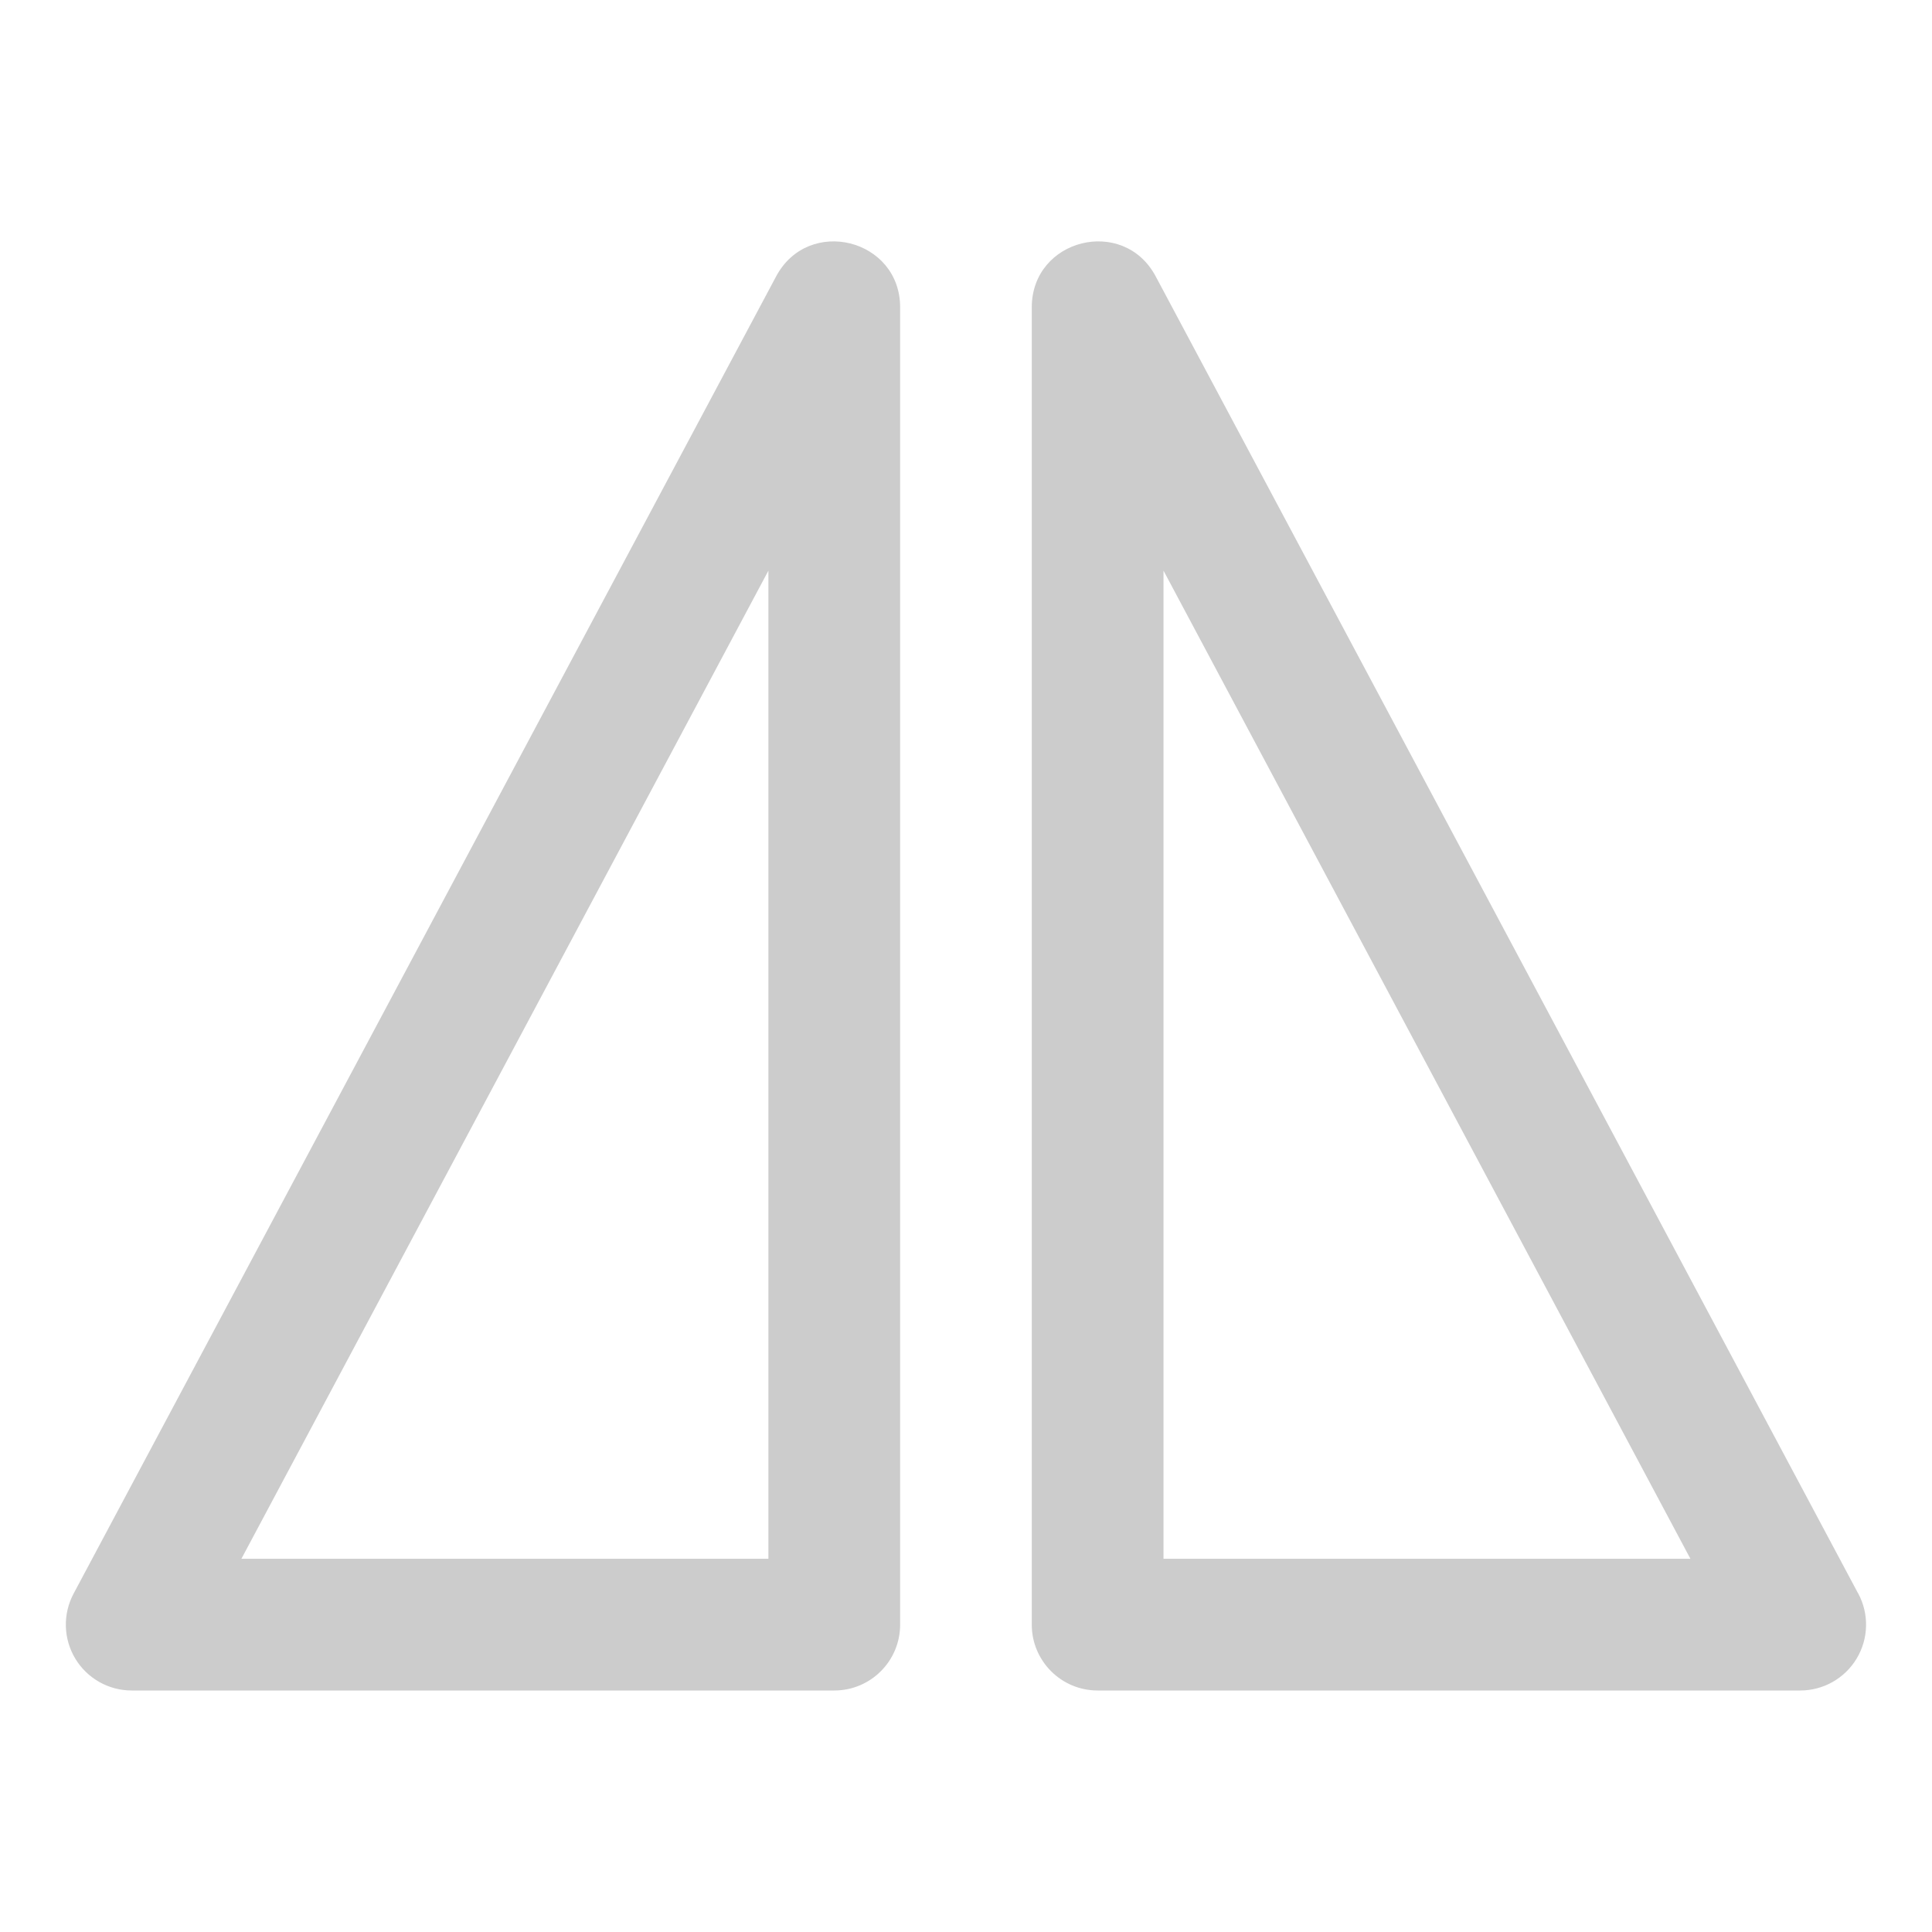
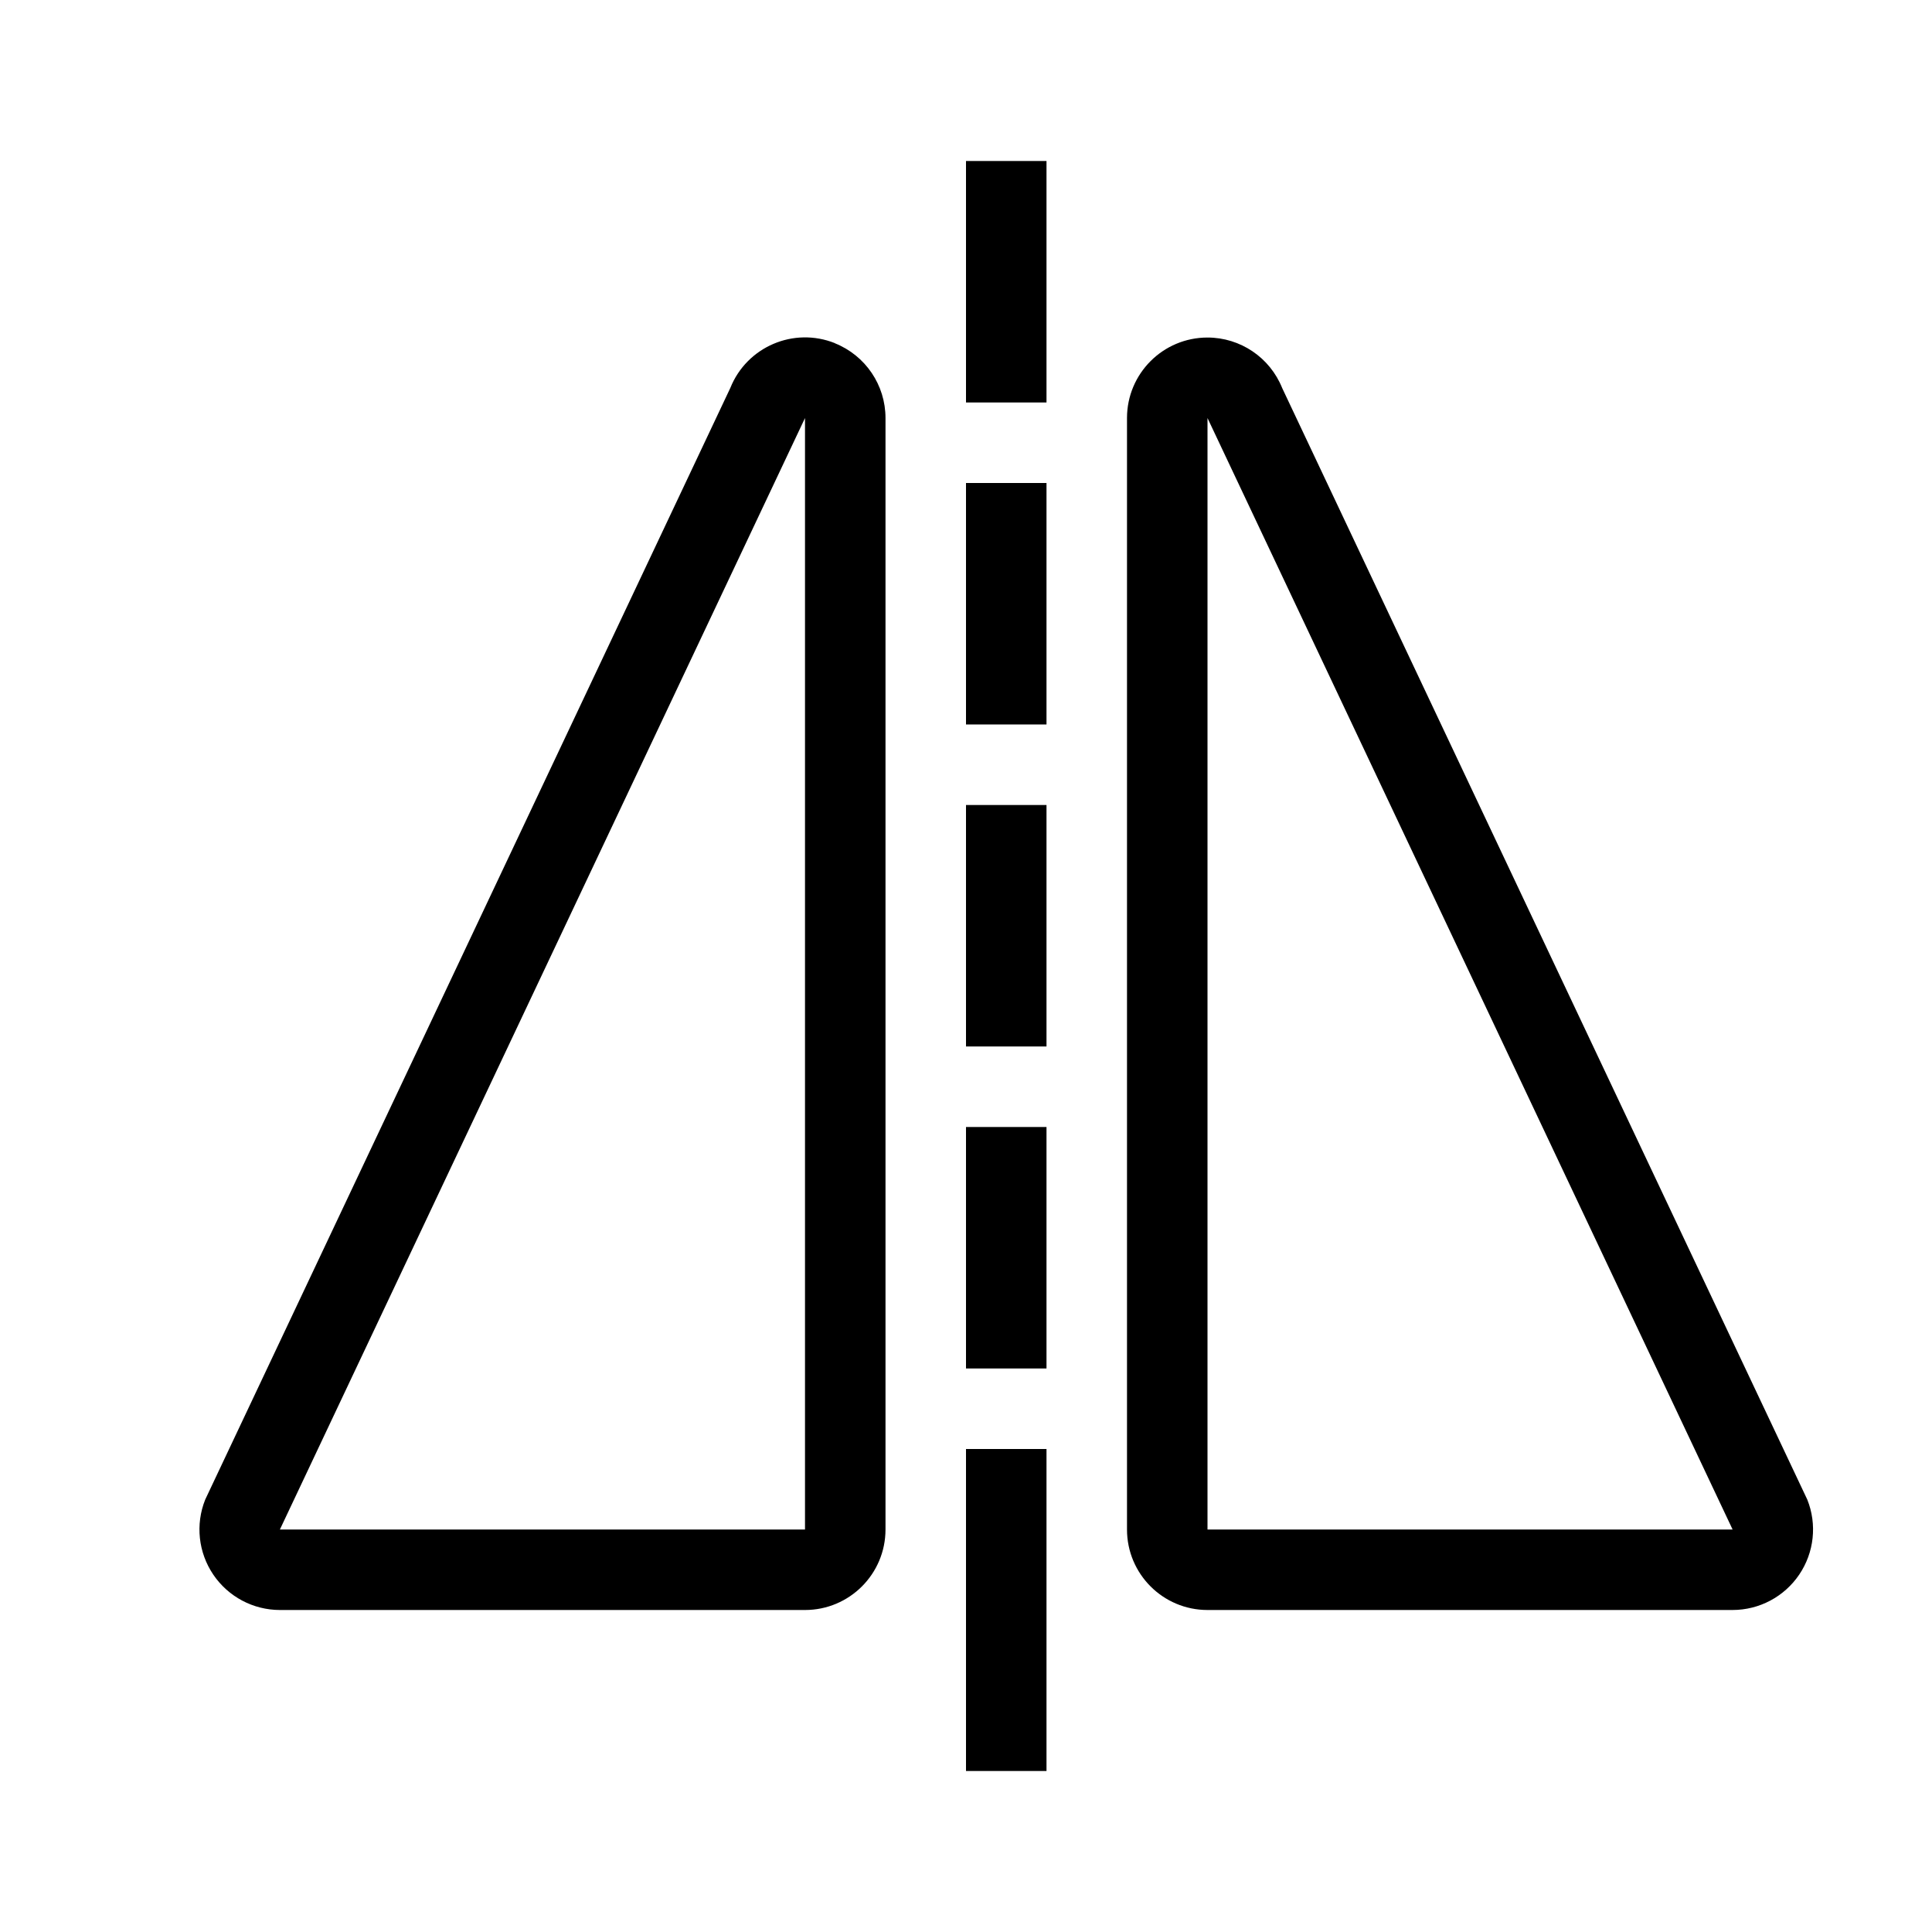
- <svg xmlns="http://www.w3.org/2000/svg" t="1650893427914" class="icon" viewBox="0 0 1024 1024" version="1.1" p-id="11119" width="25" height="25">
+ <svg xmlns="http://www.w3.org/2000/svg" t="1650808540648" class="icon" viewBox="0 0 1024 1024" version="1.1" p-id="2817" width="200" height="200">
  <defs>
-     <style type="text/css">@font-face { font-family: feedback-iconfont; src: url("//at.alicdn.com/t/font_1031158_u69w8yhxdu.woff2?t=1630033759944") format("woff2"), url("//at.alicdn.com/t/font_1031158_u69w8yhxdu.woff?t=1630033759944") format("woff"), url("//at.alicdn.com/t/font_1031158_u69w8yhxdu.ttf?t=1630033759944") format("truetype"); }
- </style>
+     <style type="text/css" />
  </defs>
-   <path d="M39.005 844.66l372.364-698.182c17.129-32.07 65.722-19.921 65.722 16.431v698.182a34.909 34.909 0 0 1-34.909 34.909h-372.364a34.909 34.909 0 0 1-30.813-51.34z m88.902-18.479H407.273V302.452L127.953 826.182zM984.902 844.66l-372.364-698.182c-17.082-32.07-65.676-19.921-65.676 16.431v698.182c0 19.27 15.639 34.909 34.909 34.909h372.364a34.909 34.909 0 0 0 30.813-51.34z m-88.902-18.479h-279.319V302.452l279.273 523.729z" fill="#cccccc" p-id="11120" />
+   <path d="M554.667 768v170.667h-42.667v-170.667h42.667z m85.333-589.099a42.667 42.667 0 0 1 39.595 26.795l278.315 589.141A42.667 42.667 0 0 1 918.315 853.333H640a42.667 42.667 0 0 1-42.667-42.667V221.568a42.667 42.667 0 0 1 42.667-42.667z m-197.504 3.029a42.667 42.667 0 0 1 26.837 39.637V810.667a42.667 42.667 0 0 1-42.667 42.667H148.352a42.667 42.667 0 0 1-39.595-58.496L387.072 205.653a42.667 42.667 0 0 1 55.467-23.765zM426.667 221.568L148.352 810.667H426.667V221.568z m213.333 0V810.667h278.315L640 221.568zM554.667 597.333v128h-42.667v-128h42.667z m0-170.667v128h-42.667v-128h42.667z m0-170.667v128h-42.667V256h42.667z m0-170.667v128h-42.667V85.333h42.667z" p-id="2818" />
</svg>
